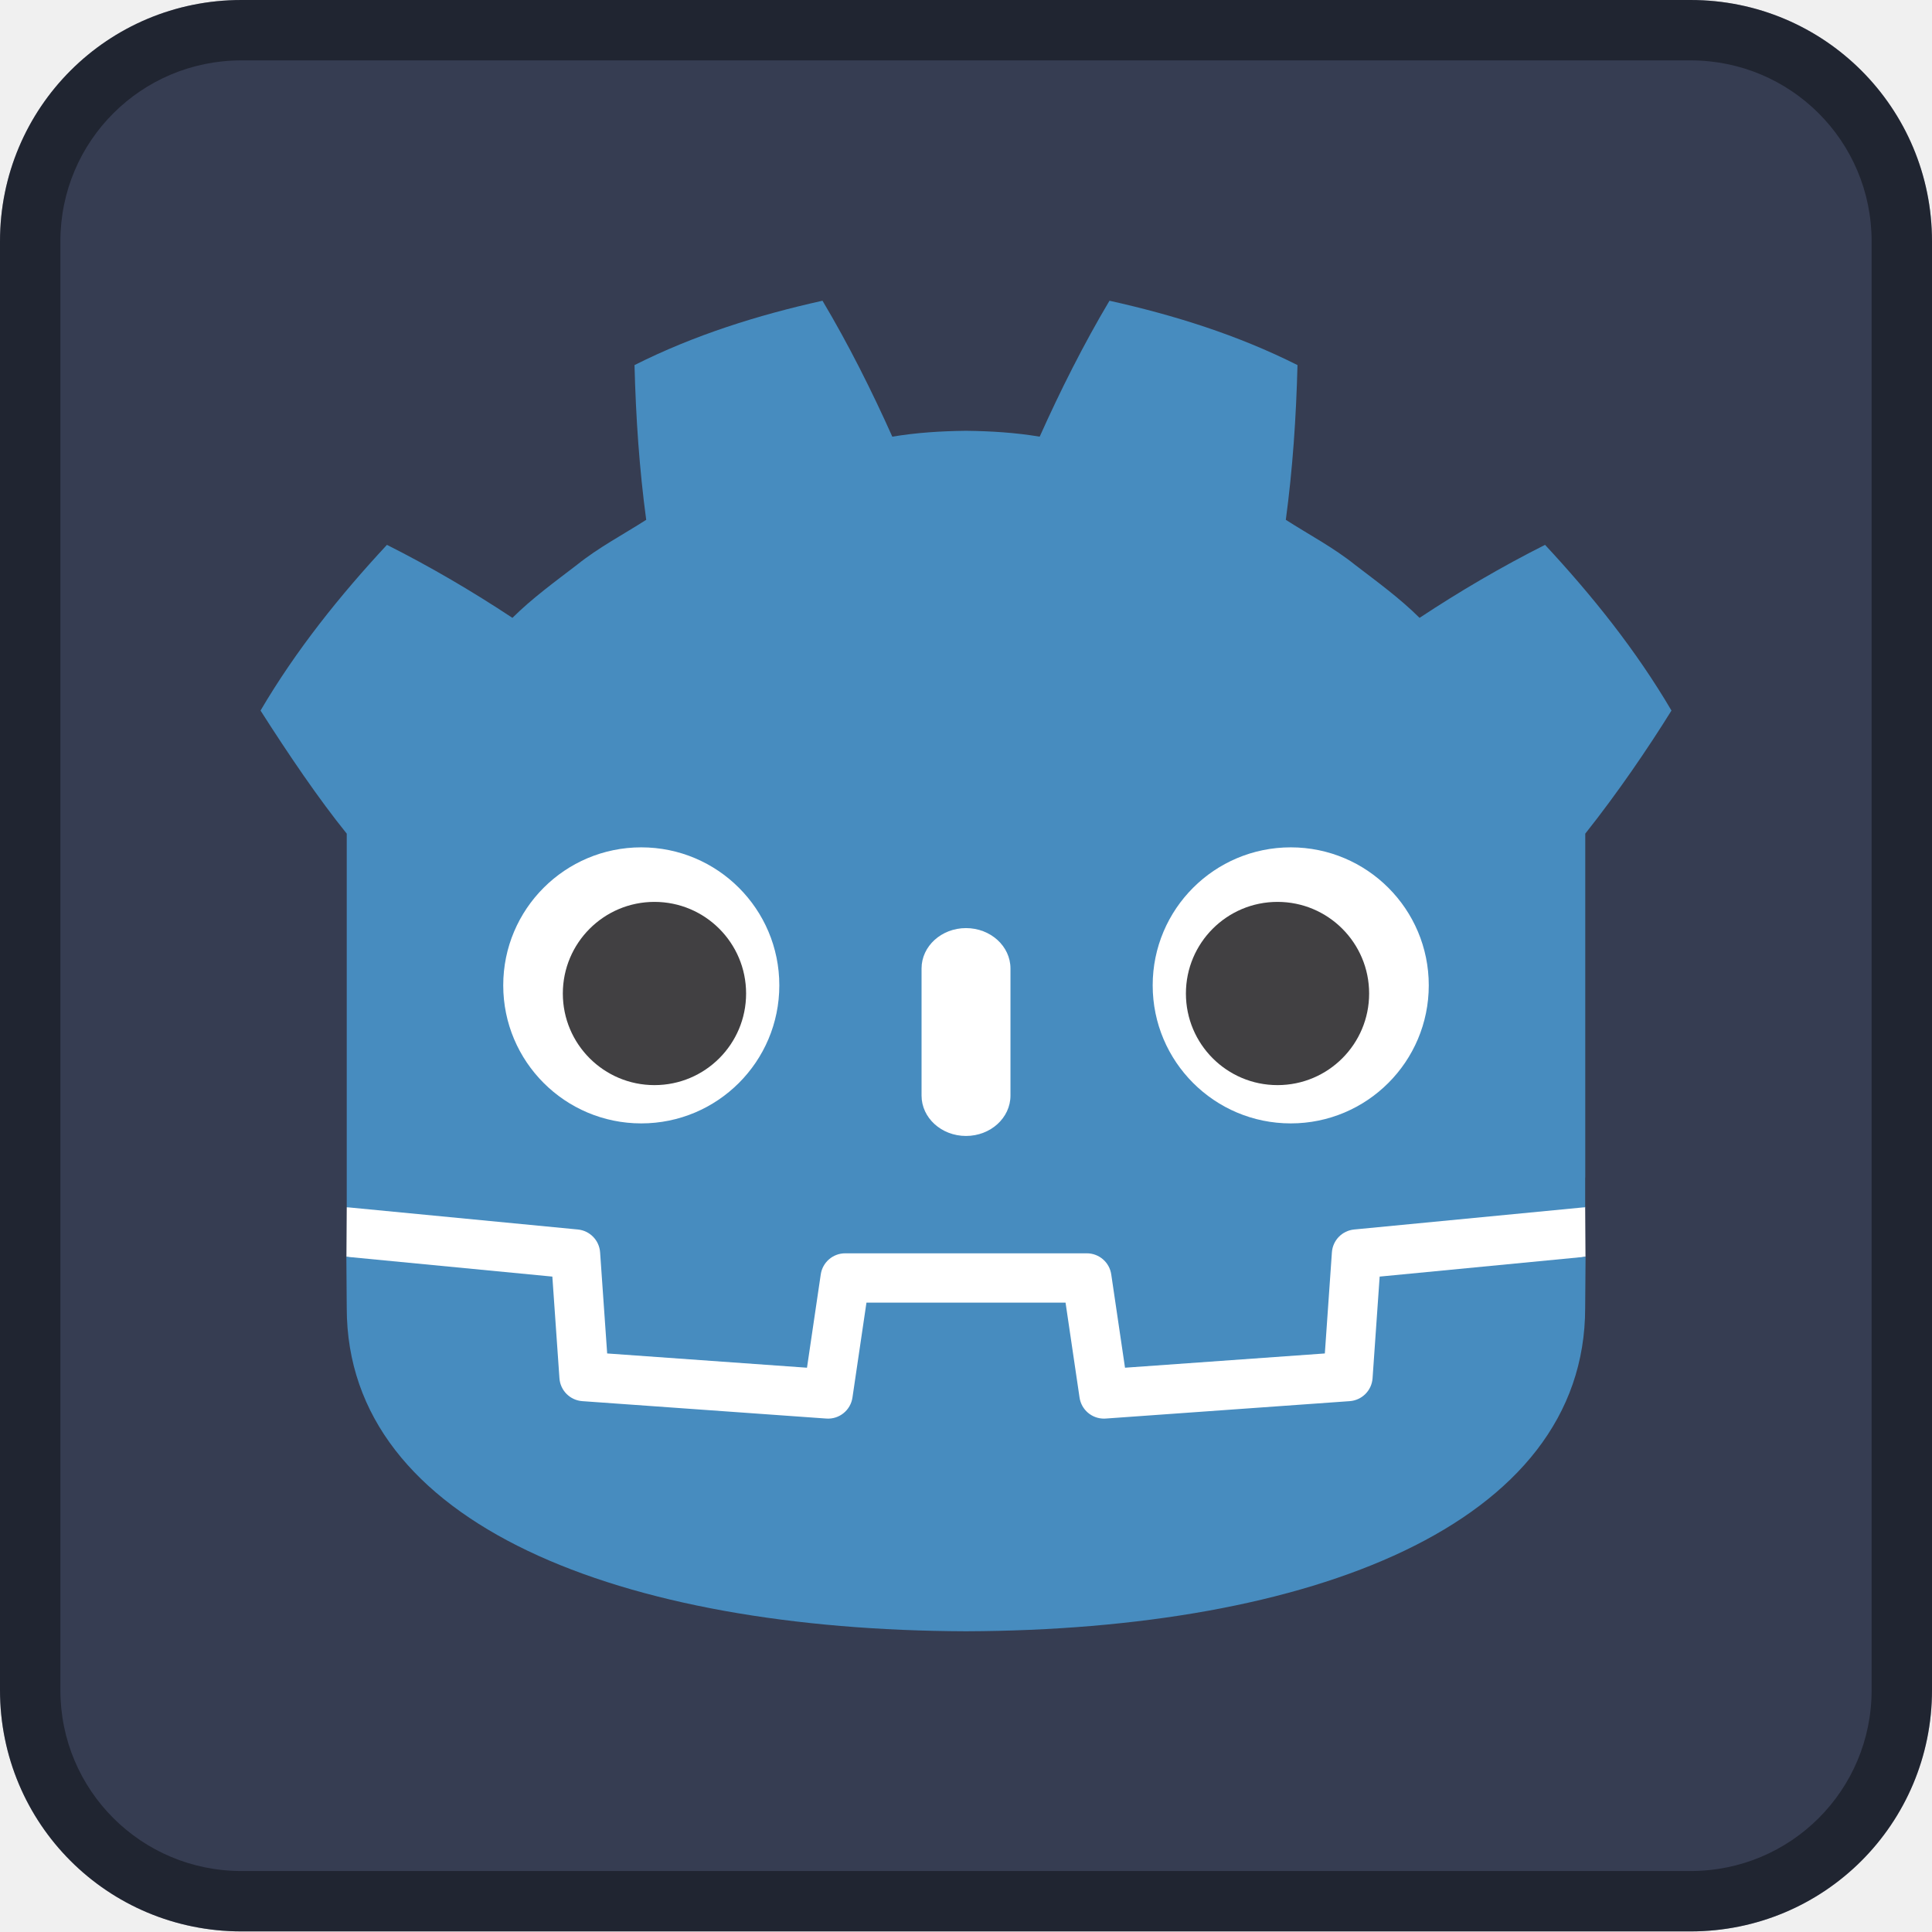
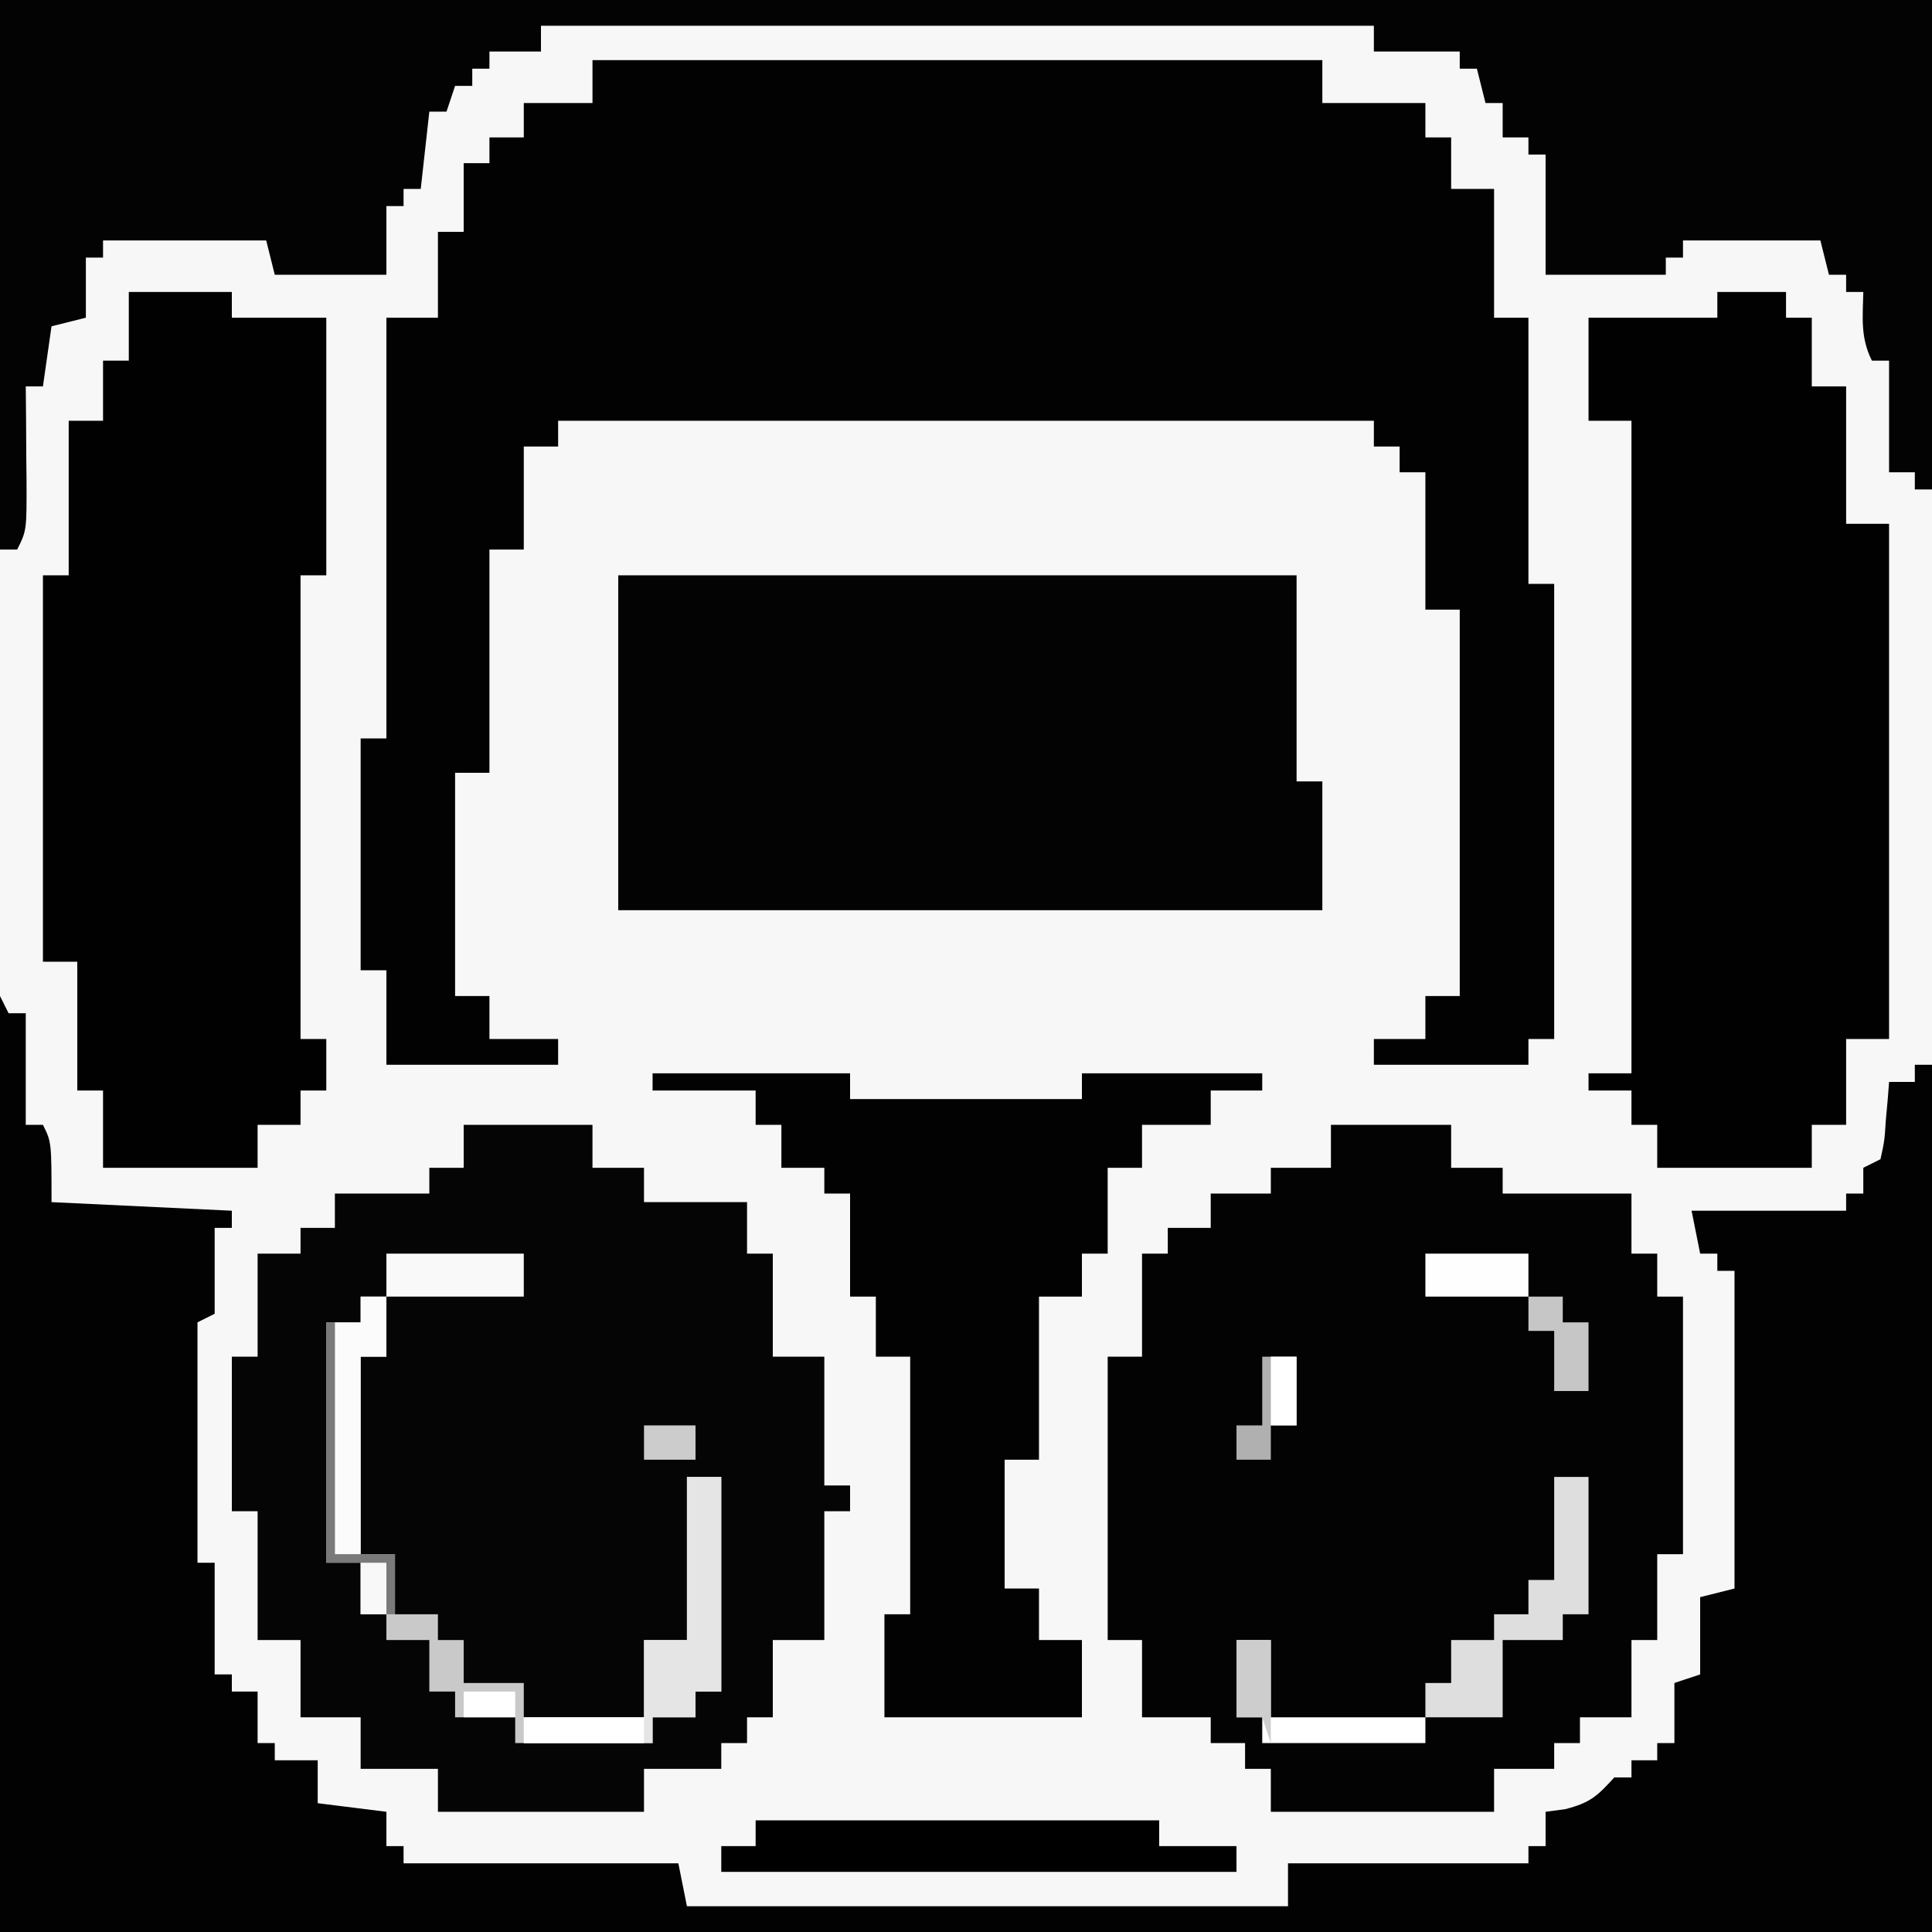
- <svg xmlns="http://www.w3.org/2000/svg" height="128" width="128">
-   <g transform="translate(32 32)">
-     <path d="m-16-32c-8.86 0-16 7.13-16 15.99v95.98c0 8.86 7.13 15.99 16 15.99h96c8.86 0 16-7.13 16-15.99v-95.98c0-8.85-7.14-15.99-16-15.99z" fill="#363d52" />
-     <path d="m-16-32c-8.86 0-16 7.13-16 15.99v95.98c0 8.86 7.13 15.99 16 15.99h96c8.86 0 16-7.13 16-15.99v-95.98c0-8.85-7.14-15.99-16-15.99zm0 4h96c6.64 0 12 5.35 12 11.99v95.98c0 6.64-5.35 11.99-12 11.99h-96c-6.64 0-12-5.35-12-11.99v-95.98c0-6.64 5.36-11.99 12-11.99z" fill-opacity=".4" />
-   </g>
-   <g stroke-width="9.927" transform="matrix(.1007308 0 0 .1007308 12.42592 2.256365)">
-     <path d="m0 0s-.325 1.994-.515 1.976l-36.182-3.491c-2.879-.278-5.115-2.574-5.317-5.459l-.994-14.247-27.992-1.997-1.904 12.912c-.424 2.872-2.932 5.037-5.835 5.037h-38.188c-2.902 0-5.41-2.165-5.834-5.037l-1.905-12.912-27.992 1.997-.994 14.247c-.202 2.886-2.438 5.182-5.317 5.46l-36.2 3.49c-.187.018-.324-1.978-.511-1.978l-.049-7.83 30.658-4.944 1.004-14.374c.203-2.91 2.551-5.263 5.463-5.472l38.551-2.75c.146-.01.29-.016.434-.016 2.897 0 5.401 2.166 5.825 5.038l1.959 13.286h28.005l1.959-13.286c.423-2.871 2.93-5.037 5.831-5.037.142 0 .284.005.423.015l38.556 2.75c2.911.209 5.26 2.562 5.463 5.472l1.003 14.374 30.645 4.966z" fill="#fff" transform="matrix(4.162611 0 0 -4.162611 919.2406 771.6719)" />
-     <path d="m0 0v-47.514-6.035-5.492c.108-.001.216-.005.323-.015l36.196-3.49c1.896-.183 3.382-1.709 3.514-3.609l1.116-15.978 31.574-2.253 2.175 14.747c.282 1.912 1.922 3.329 3.856 3.329h38.188c1.933 0 3.573-1.417 3.855-3.329l2.175-14.747 31.575 2.253 1.115 15.978c.133 1.9 1.618 3.425 3.514 3.609l36.182 3.49c.107.01.214.014.322.015v4.711l.015.005v54.325c5.097 6.416 9.923 13.494 13.621 19.449-5.651 9.62-12.575 18.217-19.976 26.182-6.864-3.455-13.531-7.369-19.828-11.534-3.151 3.132-6.7 5.694-10.186 8.372-3.425 2.751-7.285 4.768-10.946 7.118 1.09 8.117 1.629 16.108 1.846 24.448-9.446 4.754-19.519 7.906-29.708 10.17-4.068-6.837-7.788-14.241-11.028-21.479-3.842.642-7.702.88-11.567.926v.006c-.027 0-.052-.006-.075-.006-.024 0-.049.006-.073.006v-.006c-3.872-.046-7.729-.284-11.572-.926-3.238 7.238-6.956 14.642-11.03 21.479-10.184-2.264-20.258-5.416-29.703-10.17.216-8.34.755-16.331 1.848-24.448-3.668-2.35-7.523-4.367-10.949-7.118-3.481-2.678-7.036-5.24-10.188-8.372-6.297 4.165-12.962 8.079-19.828 11.534-7.401-7.965-14.321-16.562-19.974-26.182 4.443-6.974 9.208-13.983 13.621-19.449z" fill="#478cbf" transform="matrix(4.162611 0 0 -4.162611 104.6989 525.907)" />
-     <path d="m0 0-1.121-16.063c-.135-1.936-1.675-3.477-3.611-3.616l-38.555-2.751c-.094-.007-.188-.01-.281-.01-1.916 0-3.569 1.406-3.852 3.33l-2.211 14.994h-31.459l-2.211-14.994c-.297-2.018-2.101-3.469-4.133-3.32l-38.555 2.751c-1.936.139-3.476 1.68-3.611 3.616l-1.121 16.063-32.547 3.138c.015-3.498.06-7.33.06-8.093 0-34.374 43.605-50.896 97.781-51.086h.066.067c54.176.19 97.766 16.712 97.766 51.086 0 .777.047 4.593.063 8.093z" fill="#478cbf" transform="matrix(4.162611 0 0 -4.162611 784.0714 817.2428)" />
-     <path d="m0 0c0-12.052-9.765-21.815-21.813-21.815-12.042 0-21.81 9.763-21.81 21.815 0 12.044 9.768 21.802 21.81 21.802 12.048 0 21.813-9.758 21.813-21.802" fill="#fff" transform="matrix(4.162611 0 0 -4.162611 389.2148 625.671)" />
-     <path d="m0 0c0-7.994-6.479-14.473-14.479-14.473-7.996 0-14.479 6.479-14.479 14.473s6.483 14.479 14.479 14.479c8 0 14.479-6.485 14.479-14.479" fill="#414042" transform="matrix(4.162611 0 0 -4.162611 367.3669 631.0568)" />
-     <path d="m0 0c-3.878 0-7.021 2.858-7.021 6.381v20.081c0 3.52 3.143 6.381 7.021 6.381s7.028-2.861 7.028-6.381v-20.081c0-3.523-3.15-6.381-7.028-6.381" fill="#fff" transform="matrix(4.162611 0 0 -4.162611 511.9934 724.7395)" />
-     <path d="m0 0c0-12.052 9.765-21.815 21.815-21.815 12.041 0 21.808 9.763 21.808 21.815 0 12.044-9.767 21.802-21.808 21.802-12.05 0-21.815-9.758-21.815-21.802" fill="#fff" transform="matrix(4.162611 0 0 -4.162611 634.7871 625.671)" />
-     <path d="m0 0c0-7.994 6.477-14.473 14.471-14.473 8.002 0 14.479 6.479 14.479 14.473s-6.477 14.479-14.479 14.479c-7.994 0-14.471-6.485-14.471-14.479" fill="#414042" transform="matrix(4.162611 0 0 -4.162611 656.6406 631.0568)" />
-   </g>
+ <svg xmlns="http://www.w3.org/2000/svg" version="1.1" width="225" height="225">
+   <path d="M0 0 C74.25 0 148.5 0 225 0 C225 74.25 225 148.5 225 225 C150.75 225 76.5 225 0 225 C0 150.75 0 76.5 0 0 Z " fill="#F7F7F7" transform="translate(0,0)" />
+   <path d="M0 0 C28.05 0 56.1 0 85 0 C85 1.65 85 3.3 85 5 C88.96 5 92.92 5 97 5 C97 6.32 97 7.64 97 9 C97.99 9 98.98 9 100 9 C100 10.98 100 12.96 100 15 C101.65 15 103.3 15 105 15 C105 19.95 105 24.9 105 30 C106.32 30 107.64 30 109 30 C109 40.23 109 50.46 109 61 C109.99 61 110.98 61 112 61 C112 78.49 112 95.98 112 114 C111.01 114 110.02 114 109 114 C109 114.99 109 115.98 109 117 C103.06 117 97.12 117 91 117 C91 116.01 91 115.02 91 114 C92.98 114 94.96 114 97 114 C97 112.35 97 110.7 97 109 C98.32 109 99.64 109 101 109 C101 94.15 101 79.3 101 64 C99.68 64 98.36 64 97 64 C97 58.72 97 53.44 97 48 C96.01 48 95.02 48 94 48 C94 47.01 94 46.02 94 45 C93.01 45 92.02 45 91 45 C91 44.01 91 43.02 91 42 C59.65 42 28.3 42 -4 42 C-4 42.99 -4 43.98 -4 45 C-5.32 45 -6.64 45 -8 45 C-8 48.96 -8 52.92 -8 57 C-9.32 57 -10.64 57 -12 57 C-12 65.58 -12 74.16 -12 83 C-13.32 83 -14.64 83 -16 83 C-16 91.58 -16 100.16 -16 109 C-14.68 109 -13.36 109 -12 109 C-12 110.65 -12 112.3 -12 114 C-9.36 114 -6.72 114 -4 114 C-4 114.99 -4 115.98 -4 117 C-10.6 117 -17.2 117 -24 117 C-24 113.37 -24 109.74 -24 106 C-24.99 106 -25.98 106 -27 106 C-27 97.09 -27 88.18 -27 79 C-26.01 79 -25.02 79 -24 79 C-24 62.83 -24 46.66 -24 30 C-22.02 30 -20.04 30 -18 30 C-18 26.7 -18 23.4 -18 20 C-17.01 20 -16.02 20 -15 20 C-15 17.36 -15 14.72 -15 12 C-14.01 12 -13.02 12 -12 12 C-12 11.01 -12 10.02 -12 9 C-10.68 9 -9.36 9 -8 9 C-8 7.68 -8 6.36 -8 5 C-5.36 5 -2.72 5 0 5 C0 3.35 0 1.7 0 0 Z " fill="#020202" transform="translate(69,7)" />
+   <path d="M0 0 C0.33 0.66 0.66 1.32 1 2 C1.66 2 2.32 2 3 2 C3 6.29 3 10.58 3 15 C3.66 15 4.32 15 5 15 C6 17 6 17 6 24 C12.93 24.33 19.86 24.66 27 25 C27 25.66 27 26.32 27 27 C26.34 27 25.68 27 25 27 C25 30.3 25 33.6 25 37 C24.01 37.495 24.01 37.495 23 38 C23 47.24 23 56.48 23 66 C23.66 66 24.32 66 25 66 C25 70.29 25 74.58 25 79 C25.66 79 26.32 79 27 79 C27 79.66 27 80.32 27 81 C27.99 81 28.98 81 30 81 C30 82.98 30 84.96 30 87 C30.66 87 31.32 87 32 87 C32 87.66 32 88.32 32 89 C33.65 89 35.3 89 37 89 C37 90.65 37 92.3 37 94 C39.64 94.33 42.28 94.66 45 95 C45 96.32 45 97.64 45 99 C45.66 99 46.32 99 47 99 C47 99.66 47 100.32 47 101 C57.56 101 68.12 101 79 101 C79.33 102.65 79.66 104.3 80 106 C103.1 106 126.2 106 150 106 C150 104.35 150 102.7 150 101 C159.24 101 168.48 101 178 101 C178 100.34 178 99.68 178 99 C178.66 99 179.32 99 180 99 C180 97.68 180 96.36 180 95 C180.763 94.897 181.526 94.794 182.312 94.688 C185.219 93.944 186.036 93.151 188 91 C188.66 91 189.32 91 190 91 C190 90.34 190 89.68 190 89 C190.99 89 191.98 89 193 89 C193 88.34 193 87.68 193 87 C193.66 87 194.32 87 195 87 C195 84.69 195 82.38 195 80 C195.99 79.67 196.98 79.34 198 79 C198 76.03 198 73.06 198 70 C199.32 69.67 200.64 69.34 202 69 C202 56.79 202 44.58 202 32 C201.34 32 200.68 32 200 32 C200 31.34 200 30.68 200 30 C199.34 30 198.68 30 198 30 C197.67 28.35 197.34 26.7 197 25 C202.94 25 208.88 25 215 25 C215 24.34 215 23.68 215 23 C215.66 23 216.32 23 217 23 C217 22.01 217 21.02 217 20 C217.99 19.505 217.99 19.505 219 19 C219.467 16.874 219.467 16.874 219.625 14.438 C219.7 13.611 219.775 12.785 219.852 11.934 C219.925 10.976 219.925 10.976 220 10 C220.99 10 221.98 10 223 10 C223 9.34 223 8.68 223 8 C223.66 8 224.32 8 225 8 C225 41.33 225 74.66 225 109 C150.75 109 76.5 109 0 109 C0 73.03 0 37.06 0 0 Z " fill="#020202" transform="translate(0,116)" />
+   <path d="M0 0 C4.95 0 9.9 0 15 0 C15 1.65 15 3.3 15 5 C16.98 5 18.96 5 21 5 C21 6.32 21 7.64 21 9 C24.96 9 28.92 9 33 9 C33 10.98 33 12.96 33 15 C33.99 15 34.98 15 36 15 C36 18.96 36 22.92 36 27 C37.98 27 39.96 27 42 27 C42 31.95 42 36.9 42 42 C42.99 42 43.98 42 45 42 C45 42.99 45 43.98 45 45 C44.01 45 43.02 45 42 45 C42 49.95 42 54.9 42 60 C40.02 60 38.04 60 36 60 C36 62.97 36 65.94 36 69 C35.01 69 34.02 69 33 69 C33 69.99 33 70.98 33 72 C32.01 72 31.02 72 30 72 C30 72.99 30 73.98 30 75 C27.03 75 24.06 75 21 75 C21 76.65 21 78.3 21 80 C13.08 80 5.16 80 -3 80 C-3 78.35 -3 76.7 -3 75 C-5.97 75 -8.94 75 -12 75 C-12 73.02 -12 71.04 -12 69 C-14.31 69 -16.62 69 -19 69 C-19 66.03 -19 63.06 -19 60 C-20.65 60 -22.3 60 -24 60 C-24 55.05 -24 50.1 -24 45 C-24.99 45 -25.98 45 -27 45 C-27 39.06 -27 33.12 -27 27 C-26.01 27 -25.02 27 -24 27 C-24 23.04 -24 19.08 -24 15 C-22.35 15 -20.7 15 -19 15 C-19 14.01 -19 13.02 -19 12 C-17.68 12 -16.36 12 -15 12 C-15 10.68 -15 9.36 -15 8 C-11.37 8 -7.74 8 -4 8 C-4 7.01 -4 6.02 -4 5 C-2.68 5 -1.36 5 0 5 C0 3.35 0 1.7 0 0 Z " fill="#050505" transform="translate(54,131)" />
+   <path d="M0 0 C4.62 0 9.24 0 14 0 C14 1.65 14 3.3 14 5 C15.98 5 17.96 5 20 5 C20 5.99 20 6.98 20 8 C24.95 8 29.9 8 35 8 C35 10.31 35 12.62 35 15 C35.99 15 36.98 15 38 15 C38 16.65 38 18.3 38 20 C38.99 20 39.98 20 41 20 C41 29.9 41 39.8 41 50 C40.01 50 39.02 50 38 50 C38 53.3 38 56.6 38 60 C37.01 60 36.02 60 35 60 C35 62.97 35 65.94 35 69 C33.02 69 31.04 69 29 69 C29 69.99 29 70.98 29 72 C28.01 72 27.02 72 26 72 C26 72.99 26 73.98 26 75 C23.69 75 21.38 75 19 75 C19 76.65 19 78.3 19 80 C10.42 80 1.84 80 -7 80 C-7 78.35 -7 76.7 -7 75 C-7.99 75 -8.98 75 -10 75 C-10 74.01 -10 73.02 -10 72 C-11.32 72 -12.64 72 -14 72 C-14 71.01 -14 70.02 -14 69 C-16.64 69 -19.28 69 -22 69 C-22 66.03 -22 63.06 -22 60 C-23.32 60 -24.64 60 -26 60 C-26 49.11 -26 38.22 -26 27 C-24.68 27 -23.36 27 -22 27 C-22 23.04 -22 19.08 -22 15 C-21.01 15 -20.02 15 -19 15 C-19 14.01 -19 13.02 -19 12 C-17.35 12 -15.7 12 -14 12 C-14 10.68 -14 9.36 -14 8 C-11.69 8 -9.38 8 -7 8 C-7 7.01 -7 6.02 -7 5 C-4.69 5 -2.38 5 0 5 C0 3.35 0 1.7 0 0 Z " fill="#030303" transform="translate(155,131)" />
+   <path d="M0 0 C74.25 0 148.5 0 225 0 C225 18.81 225 37.62 225 57 C224.34 57 223.68 57 223 57 C223 56.34 223 55.68 223 55 C222.01 55 221.02 55 220 55 C220 50.71 220 46.42 220 42 C219.34 42 218.68 42 218 42 C216.646 39.291 216.935 36.991 217 34 C216.34 34 215.68 34 215 34 C215 33.34 215 32.68 215 32 C214.34 32 213.68 32 213 32 C212.67 30.68 212.34 29.36 212 28 C206.72 28 201.44 28 196 28 C196 28.66 196 29.32 196 30 C195.34 30 194.68 30 194 30 C194 30.66 194 31.32 194 32 C189.38 32 184.76 32 180 32 C180 27.38 180 22.76 180 18 C179.34 18 178.68 18 178 18 C178 17.34 178 16.68 178 16 C177.01 16 176.02 16 175 16 C175 14.68 175 13.36 175 12 C174.34 12 173.68 12 173 12 C172.67 10.68 172.34 9.36 172 8 C171.34 8 170.68 8 170 8 C170 7.34 170 6.68 170 6 C166.7 6 163.4 6 160 6 C160 5.01 160 4.02 160 3 C127.99 3 95.98 3 63 3 C63 3.99 63 4.98 63 6 C61.02 6 59.04 6 57 6 C57 6.66 57 7.32 57 8 C56.34 8 55.68 8 55 8 C55 8.66 55 9.32 55 10 C54.34 10 53.68 10 53 10 C52.67 10.99 52.34 11.98 52 13 C51.34 13 50.68 13 50 13 C49.67 15.97 49.34 18.94 49 22 C48.34 22 47.68 22 47 22 C47 22.66 47 23.32 47 24 C46.34 24 45.68 24 45 24 C45 26.64 45 29.28 45 32 C40.71 32 36.42 32 32 32 C31.67 30.68 31.34 29.36 31 28 C24.73 28 18.46 28 12 28 C12 28.66 12 29.32 12 30 C11.34 30 10.68 30 10 30 C10 32.31 10 34.62 10 37 C8.02 37.495 8.02 37.495 6 38 C5.67 40.31 5.34 42.62 5 45 C4.34 45 3.68 45 3 45 C3.012 46.204 3.023 47.408 3.035 48.648 C3.045 50.224 3.054 51.799 3.062 53.375 C3.071 54.169 3.079 54.963 3.088 55.781 C3.113 61.773 3.113 61.773 2 64 C1.34 64 0.68 64 0 64 C0 42.88 0 21.76 0 0 Z " fill="#030303" transform="translate(0,0)" />
+   <path d="M0 0 C26.07 0 52.14 0 79 0 C79 7.92 79 15.84 79 24 C79.99 24 80.98 24 82 24 C82 28.95 82 33.9 82 39 C54.94 39 27.88 39 0 39 C0 26.13 0 13.26 0 0 Z " fill="#030303" transform="translate(72,67)" />
+   <path d="M0 0 C3.96 0 7.92 0 12 0 C12 0.99 12 1.98 12 3 C15.63 3 19.26 3 23 3 C23 12.9 23 22.8 23 33 C22.01 33 21.02 33 20 33 C20 50.82 20 68.64 20 87 C20.99 87 21.98 87 23 87 C23 88.98 23 90.96 23 93 C22.01 93 21.02 93 20 93 C20 94.32 20 95.64 20 97 C18.35 97 16.7 97 15 97 C15 98.65 15 100.3 15 102 C9.06 102 3.12 102 -3 102 C-3 99.03 -3 96.06 -3 93 C-3.99 93 -4.98 93 -6 93 C-6 88.05 -6 83.1 -6 78 C-7.32 78 -8.64 78 -10 78 C-10 63.15 -10 48.3 -10 33 C-9.01 33 -8.02 33 -7 33 C-7 27.06 -7 21.12 -7 15 C-5.68 15 -4.36 15 -3 15 C-3 12.69 -3 10.38 -3 8 C-2.01 8 -1.02 8 0 8 C0 5.36 0 2.72 0 0 Z " fill="#010101" transform="translate(15,34)" />
+   <path d="M0 0 C2.64 0 5.28 0 8 0 C8 0.99 8 1.98 8 3 C8.99 3 9.98 3 11 3 C11 5.64 11 8.28 11 11 C12.32 11 13.64 11 15 11 C15 16.28 15 21.56 15 27 C16.65 27 18.3 27 20 27 C20 46.8 20 66.6 20 87 C18.35 87 16.7 87 15 87 C15 90.3 15 93.6 15 97 C13.68 97 12.36 97 11 97 C11 98.65 11 100.3 11 102 C5.06 102 -0.88 102 -7 102 C-7 100.35 -7 98.7 -7 97 C-7.99 97 -8.98 97 -10 97 C-10 95.68 -10 94.36 -10 93 C-11.65 93 -13.3 93 -15 93 C-15 92.34 -15 91.68 -15 91 C-13.35 91 -11.7 91 -10 91 C-10 65.92 -10 40.84 -10 15 C-11.65 15 -13.3 15 -15 15 C-15 11.04 -15 7.08 -15 3 C-10.05 3 -5.1 3 0 3 C0 2.01 0 1.02 0 0 Z " fill="#010101" transform="translate(200,34)" />
+   <path d="M0 0 C7.59 0 15.18 0 23 0 C23 0.99 23 1.98 23 3 C31.91 3 40.82 3 50 3 C50 2.01 50 1.02 50 0 C56.93 0 63.86 0 71 0 C71 0.66 71 1.32 71 2 C69.02 2 67.04 2 65 2 C65 3.32 65 4.64 65 6 C62.36 6 59.72 6 57 6 C57 7.65 57 9.3 57 11 C55.68 11 54.36 11 53 11 C53 14.3 53 17.6 53 21 C52.01 21 51.02 21 50 21 C50 22.65 50 24.3 50 26 C48.35 26 46.7 26 45 26 C45 32.27 45 38.54 45 45 C43.68 45 42.36 45 41 45 C41 49.95 41 54.9 41 60 C42.32 60 43.64 60 45 60 C45 61.98 45 63.96 45 66 C46.65 66 48.3 66 50 66 C50 68.97 50 71.94 50 75 C42.41 75 34.82 75 27 75 C27 71.04 27 67.08 27 63 C27.99 63 28.98 63 30 63 C30 53.1 30 43.2 30 33 C28.68 33 27.36 33 26 33 C26 30.69 26 28.38 26 26 C25.01 26 24.02 26 23 26 C23 22.04 23 18.08 23 14 C22.01 14 21.02 14 20 14 C20 13.01 20 12.02 20 11 C18.35 11 16.7 11 15 11 C15 9.35 15 7.7 15 6 C14.01 6 13.02 6 12 6 C12 4.68 12 3.36 12 2 C8.04 2 4.08 2 0 2 C0 1.34 0 0.68 0 0 Z " fill="#020202" transform="translate(76,125)" />
+   <path d="M0 0 C0.99 0 1.98 0 3 0 C3 2.31 3 4.62 3 7 C2.01 7 1.02 7 0 7 C0 14.59 0 22.18 0 30 C1.32 30 2.64 30 4 30 C4 32.31 4 34.62 4 37 C5.65 37 7.3 37 9 37 C9 37.99 9 38.98 9 40 C9.99 40 10.98 40 12 40 C12 41.65 12 43.3 12 45 C14.31 45 16.62 45 19 45 C19 46.32 19 47.64 19 49 C23.62 49 28.24 49 33 49 C33 46.03 33 43.06 33 40 C34.65 40 36.3 40 38 40 C38 33.73 38 27.46 38 21 C39.32 21 40.64 21 42 21 C42 29.25 42 37.5 42 46 C41.01 46 40.02 46 39 46 C39 46.99 39 47.98 39 49 C37.35 49 35.7 49 34 49 C34 49.99 34 50.98 34 52 C28.72 52 23.44 52 18 52 C18 51.01 18 50.02 18 49 C15.69 49 13.38 49 11 49 C11 48.01 11 47.02 11 46 C10.01 46 9.02 46 8 46 C8 44.02 8 42.04 8 40 C6.35 40 4.7 40 3 40 C3 39.01 3 38.02 3 37 C2.01 37 1.02 37 0 37 C0 35.02 0 33.04 0 31 C-1.32 31 -2.64 31 -4 31 C-4 21.76 -4 12.52 -4 3 C-2.68 3 -1.36 3 0 3 C0 2.01 0 1.02 0 0 Z " fill="#C9C9C9" transform="translate(42,151)" />
+   <path d="M0 0 C15.51 0 31.02 0 47 0 C47 0.99 47 1.98 47 3 C49.97 3 52.94 3 56 3 C56 3.99 56 4.98 56 6 C36.2 6 16.4 6 -4 6 C-4 5.01 -4 4.02 -4 3 C-2.68 3 -1.36 3 0 3 C0 2.01 0 1.02 0 0 Z " fill="#000000" transform="translate(88,212)" />
+   <path d="M0 0 C1.32 0 2.64 0 4 0 C4 8.25 4 16.5 4 25 C3.01 25 2.02 25 1 25 C1 25.99 1 26.98 1 28 C-0.65 28 -2.3 28 -4 28 C-4 28.99 -4 29.98 -4 31 C-8.95 31 -13.9 31 -19 31 C-19 30.01 -19 29.02 -19 28 C-14.38 28 -9.76 28 -5 28 C-5 25.03 -5 22.06 -5 19 C-3.35 19 -1.7 19 0 19 C0 12.73 0 6.46 0 0 Z " fill="#E5E5E5" transform="translate(80,172)" />
+   <path d="M0 0 C1.32 0 2.64 0 4 0 C4 5.28 4 10.56 4 16 C3.01 16 2.02 16 1 16 C1 16.99 1 17.98 1 19 C-1.31 19 -3.62 19 -6 19 C-6 21.97 -6 24.94 -6 28 C-8.97 28 -11.94 28 -15 28 C-15 26.68 -15 25.36 -15 24 C-14.01 24 -13.02 24 -12 24 C-12 22.35 -12 20.7 -12 19 C-10.35 19 -8.7 19 -7 19 C-7 18.01 -7 17.02 -7 16 C-5.68 16 -4.36 16 -3 16 C-3 14.68 -3 13.36 -3 12 C-2.01 12 -1.02 12 0 12 C0 8.04 0 4.08 0 0 Z " fill="#DEDEDE" transform="translate(181,172)" />
+   <path d="M0 0 C0.99 0 1.98 0 3 0 C3 2.31 3 4.62 3 7 C2.01 7 1.02 7 0 7 C0 14.59 0 22.18 0 30 C-0.99 30 -1.98 30 -3 30 C-3 21.09 -3 12.18 -3 3 C-2.01 3 -1.02 3 0 3 C0 2.01 0 1.02 0 0 Z " fill="#FBFBFB" transform="translate(42,151)" />
+   <path d="M0 0 C1.32 0 2.64 0 4 0 C4 2.97 4 5.94 4 9 C9.94 9 15.88 9 22 9 C22 9.99 22 10.98 22 12 C15.73 12 9.46 12 3 12 C3 11.01 3 10.02 3 9 C2.01 9 1.02 9 0 9 C0 6.03 0 3.06 0 0 Z " fill="#FFFFFF" transform="translate(144,191)" />
+   <path d="M0 0 C5.28 0 10.56 0 16 0 C16 1.65 16 3.3 16 5 C10.72 5 5.44 5 0 5 C0 3.35 0 1.7 0 0 Z " fill="#F9F9F9" transform="translate(45,146)" />
+   <path d="M0 0 C3.96 0 7.92 0 12 0 C12 1.65 12 3.3 12 5 C8.04 5 4.08 5 0 5 C0 3.35 0 1.7 0 0 Z " fill="#FEFEFE" transform="translate(166,146)" />
+   <path d="M0 0 C0.33 0 0.66 0 1 0 C1 8.91 1 17.82 1 27 C3.31 27 5.62 27 8 27 C8 29.31 8 31.62 8 34 C6.68 34 5.36 34 4 34 C4 32.02 4 30.04 4 28 C2.68 28 1.36 28 0 28 C0 18.76 0 9.52 0 0 Z " fill="#7A7A7A" transform="translate(38,154)" />
+   <path d="M0 0 C1.32 0 2.64 0 4 0 C4 2.64 4 5.28 4 8 C3.01 8 2.02 8 1 8 C1 9.32 1 10.64 1 12 C-0.32 12 -1.64 12 -3 12 C-3 10.68 -3 9.36 -3 8 C-2.01 8 -1.02 8 0 8 C0 5.36 0 2.72 0 0 Z " fill="#B0B0B0" transform="translate(147,158)" />
+   <path d="M0 0 C1.32 0 2.64 0 4 0 C4 0.99 4 1.98 4 3 C4.99 3 5.98 3 7 3 C7 5.64 7 8.28 7 11 C5.68 11 4.36 11 3 11 C3 8.69 3 6.38 3 4 C2.01 4 1.02 4 0 4 C0 2.68 0 1.36 0 0 Z " fill="#C6C6C6" transform="translate(178,151)" />
+   <path d="M0 0 C4.62 0 9.24 0 14 0 C14 0.99 14 1.98 14 3 C9.38 3 4.76 3 0 3 C0 2.01 0 1.02 0 0 Z " fill="#FFFFFF" transform="translate(61,200)" />
+   <path d="M0 0 C1.32 0 2.64 0 4 0 C4 3.96 4 7.92 4 12 C3.67 11.01 3.34 10.02 3 9 C2.01 9 1.02 9 0 9 C0 6.03 0 3.06 0 0 Z " fill="#CDCDCD" transform="translate(144,191)" />
+   <path d="M0 0 C1.98 0 3.96 0 6 0 C6 1.32 6 2.64 6 4 C4.02 4 2.04 4 0 4 C0 2.68 0 1.36 0 0 Z " fill="#CCCCCC" transform="translate(75,166)" />
+   <path d="M0 0 C0.99 0 1.98 0 3 0 C3 2.64 3 5.28 3 8 C2.01 8 1.02 8 0 8 C0 5.36 0 2.72 0 0 Z " fill="#FFFFFF" transform="translate(148,158)" />
+   <path d="M0 0 C1.98 0 3.96 0 6 0 C6 0.99 6 1.98 6 3 C4.02 3 2.04 3 0 3 C0 2.01 0 1.02 0 0 Z " fill="#FFFFFF" transform="translate(54,197)" />
+   <path d="M0 0 C0.99 0 1.98 0 3 0 C3 1.98 3 3.96 3 6 C2.01 6 1.02 6 0 6 C0 4.02 0 2.04 0 0 Z " fill="#F8F8F8" transform="translate(42,182)" />
</svg>
